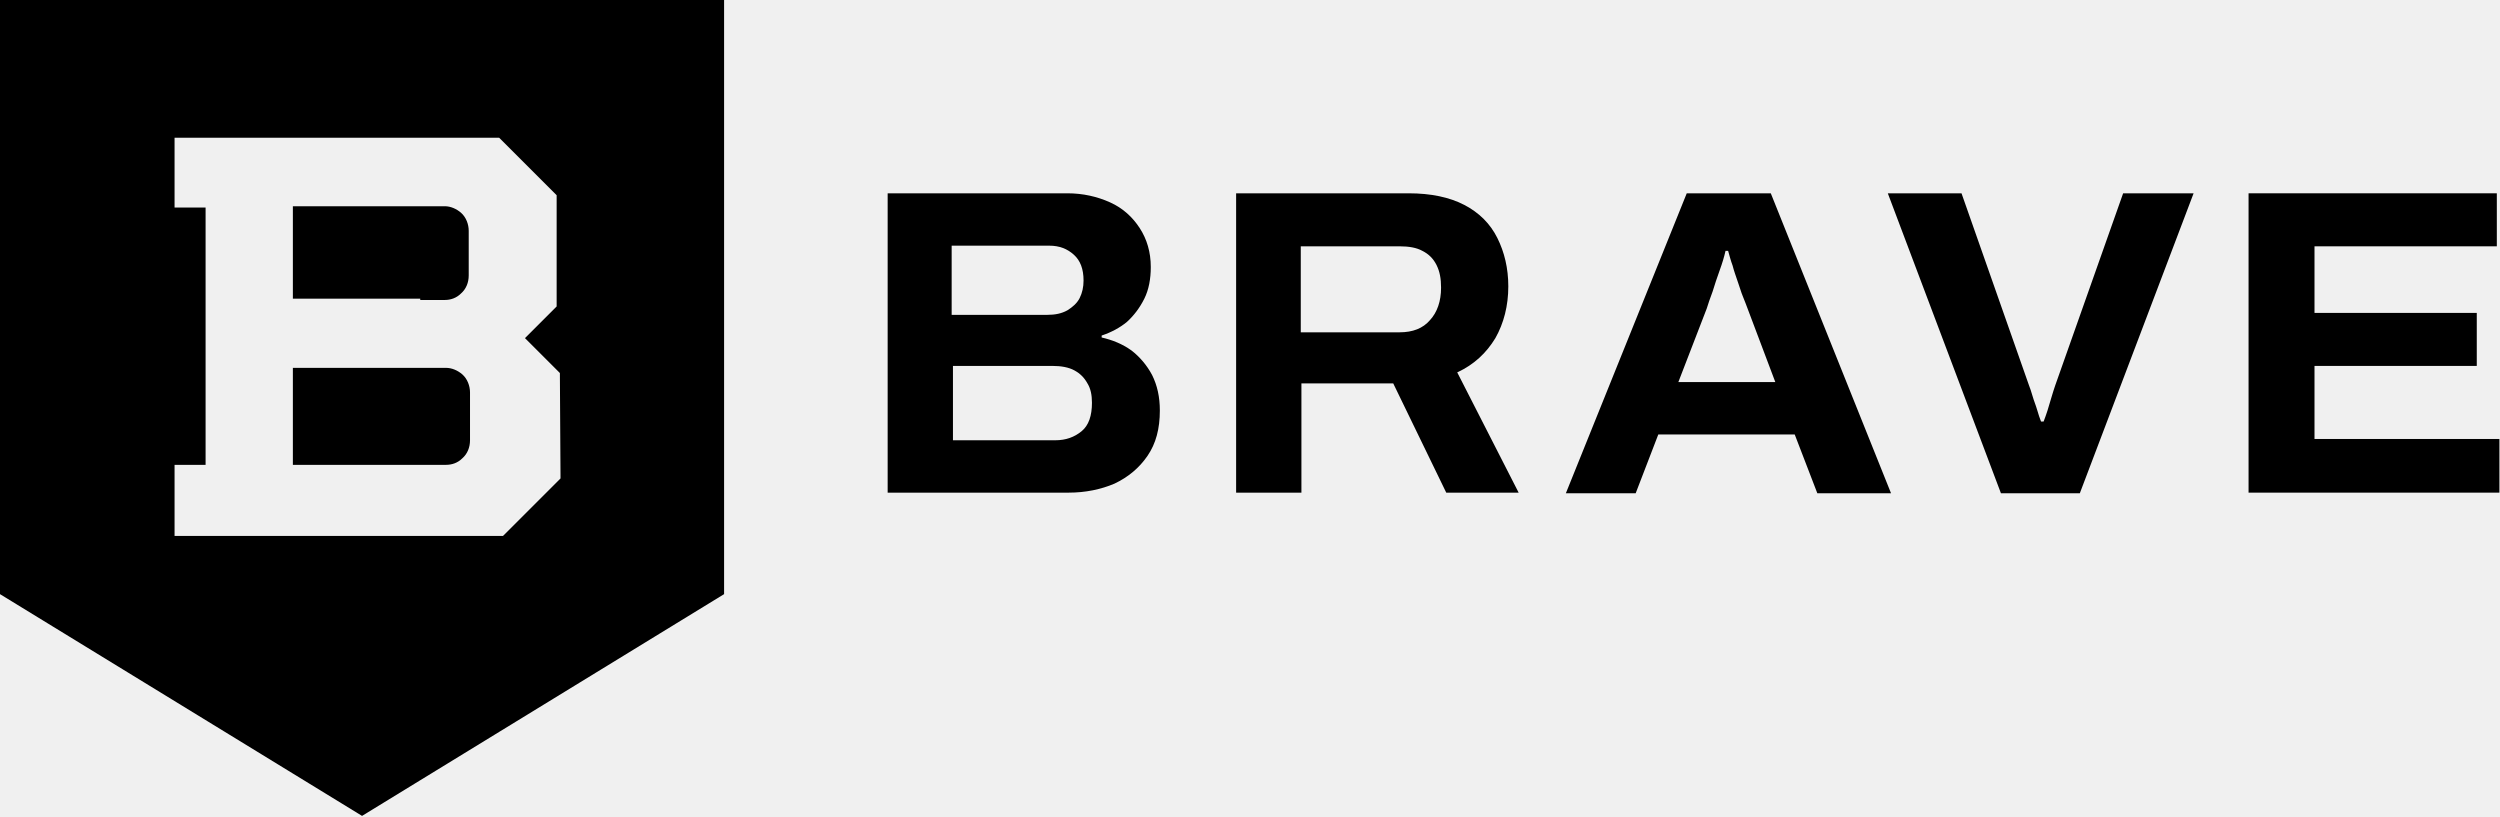
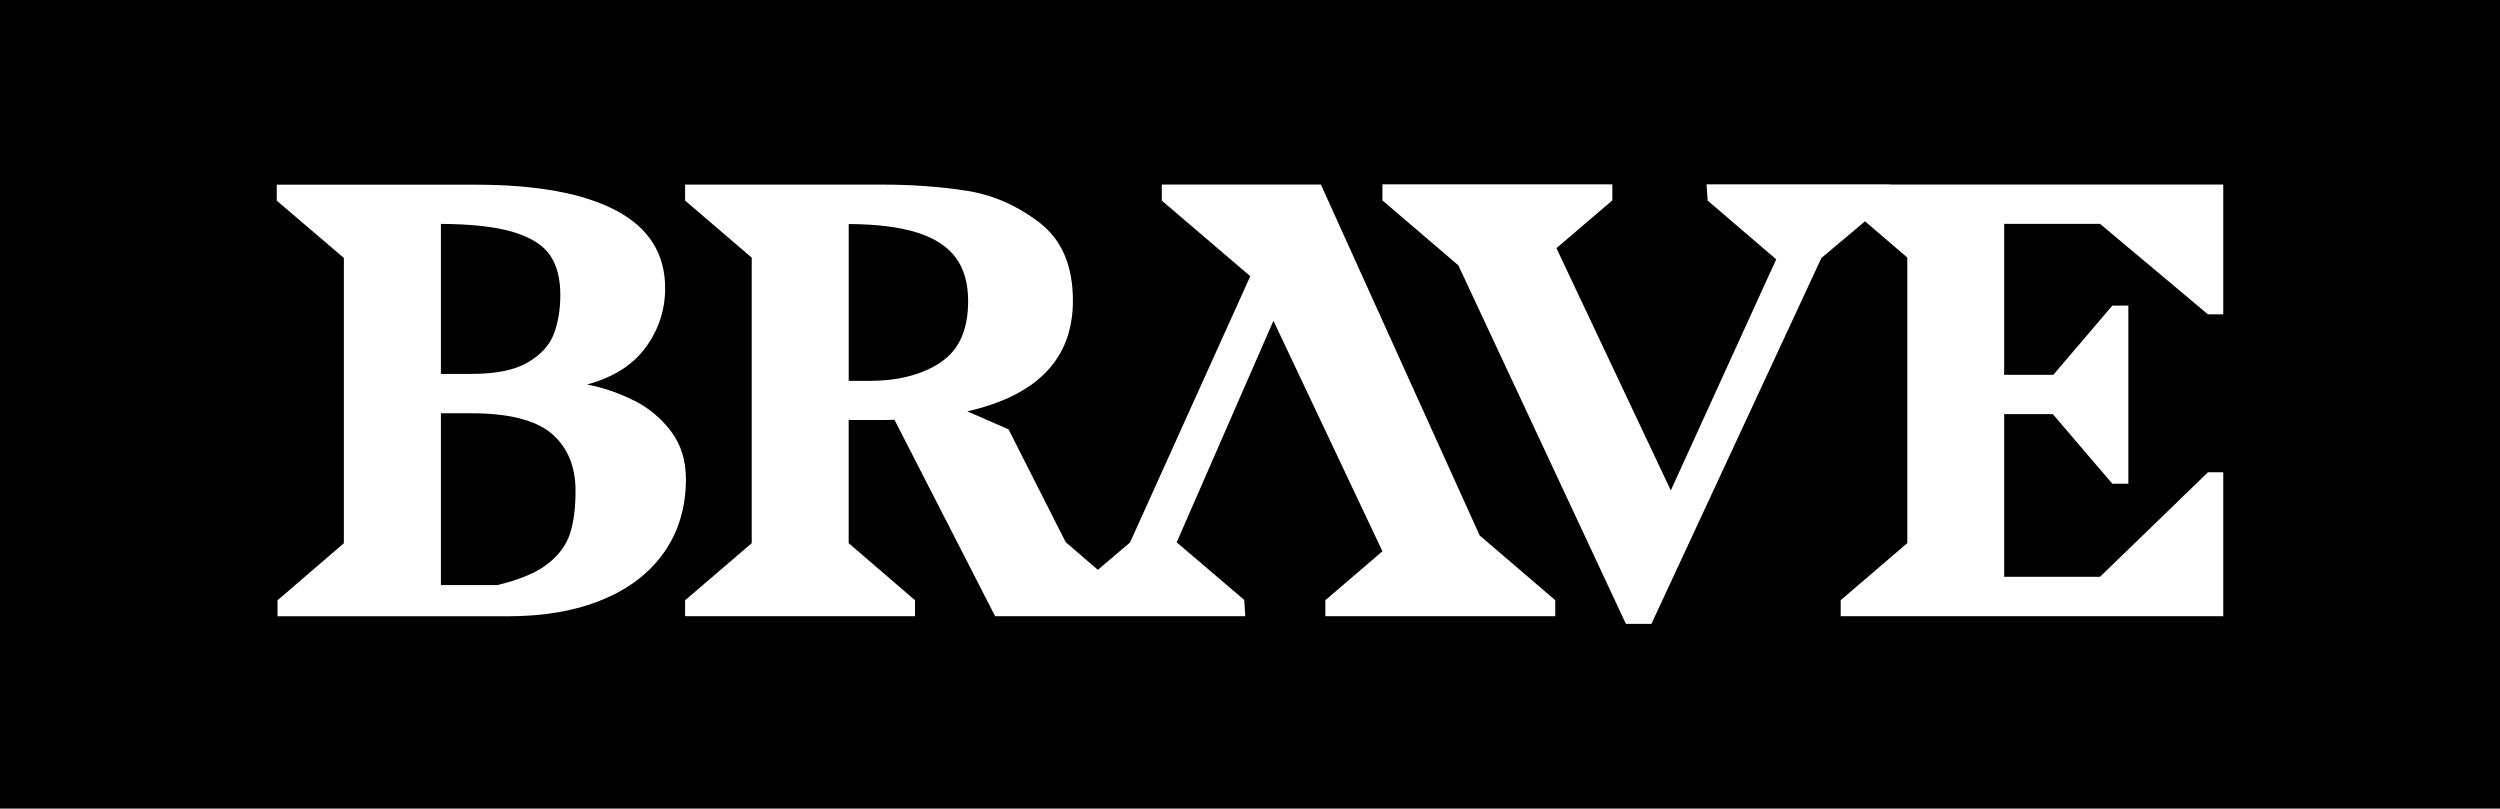
- <svg xmlns="http://www.w3.org/2000/svg" width="2169" height="708" viewBox="0 0 2169 708" fill="none">
-   <path d="M770.131 427.975V167.712H926.065C939.527 167.712 951.867 170.516 963.085 175.565C974.303 180.613 982.717 188.466 988.887 198.001C995.057 207.537 998.422 218.755 998.422 231.656C998.422 241.752 996.74 251.288 992.813 259.141C988.887 266.993 983.839 273.724 977.669 279.333C971.499 284.382 964.207 288.308 955.793 291.112V292.795C965.329 295.039 973.742 298.404 981.595 304.013C988.887 309.623 995.057 316.914 999.544 325.328C1004.03 334.303 1006.28 344.399 1006.28 356.178C1006.28 371.884 1002.91 384.785 995.618 395.442C988.326 406.099 978.79 413.952 967.011 419.561C955.232 424.609 941.77 427.414 927.187 427.414H770.131V427.975ZM826.223 273.163H908.677C915.407 273.163 921.017 272.041 926.065 269.237C930.552 266.432 934.478 263.067 936.722 258.58C938.966 254.092 940.088 249.044 940.088 243.435C940.088 233.339 937.283 226.047 931.674 220.999C926.065 215.95 919.334 213.146 910.359 213.146H825.662V273.163H826.223ZM826.223 381.98H915.407C924.943 381.98 932.235 379.176 938.405 374.127C944.575 369.079 947.379 360.666 947.379 349.447C947.379 342.716 946.258 337.107 943.453 332.62C940.648 327.572 937.283 324.206 932.235 321.402C927.187 318.597 920.456 317.475 913.164 317.475H826.783V381.98H826.223Z" fill="black" />
-   <path d="M1072.46 427.975V167.712H1222.23C1241.3 167.712 1257.56 171.077 1270.46 177.808C1283.37 184.539 1292.9 194.075 1299.07 206.415C1305.24 218.755 1308.61 232.778 1308.61 248.483C1308.61 265.311 1304.68 280.455 1297.39 293.356C1289.54 306.257 1278.88 316.354 1264.29 323.084L1317.58 427.414H1254.76L1208.76 332.62H1129.11V427.414H1072.46V427.975ZM1128.55 288.308H1214.37C1225.59 288.308 1234.57 284.942 1240.74 277.651C1246.91 270.92 1250.27 261.384 1250.27 249.605C1250.27 241.752 1249.15 235.582 1246.35 229.973C1243.54 224.364 1239.61 220.438 1234.01 217.633C1228.96 214.829 1222.23 213.707 1214.37 213.707H1128.55V288.308Z" fill="black" />
-   <path d="M1358.53 427.975L1463.42 167.712H1536.34L1640.67 427.975H1576.72L1557.09 376.932H1438.74L1419.11 427.975H1358.53ZM1456.13 331.498H1540.26L1516.14 267.554C1515.02 264.75 1513.9 261.384 1512.22 257.458C1510.53 253.531 1509.41 249.044 1507.73 244.557C1506.05 239.509 1504.36 235.021 1503.24 230.534C1501.56 226.047 1500.44 221.559 1499.32 217.633H1497.07C1495.95 222.681 1494.27 228.29 1492.02 234.46C1489.78 240.63 1487.54 247.361 1485.85 252.97C1483.61 259.141 1481.93 263.628 1480.81 267.554L1456.13 331.498Z" fill="black" />
-   <path d="M1736.02 427.975L1637.86 167.712H1701.81L1760.14 333.742C1761.26 336.546 1762.38 339.912 1763.51 343.838C1764.63 347.765 1766.31 351.691 1767.43 355.617C1768.55 359.544 1769.68 362.909 1770.8 365.714H1773.04C1774.16 362.909 1775.29 359.544 1776.41 356.178C1777.53 352.252 1778.65 348.886 1779.77 344.96C1780.89 341.034 1782.02 337.668 1783.14 334.303L1842.03 167.712H1903.17L1804.45 427.975H1736.02Z" fill="black" />
-   <path d="M1950.85 427.975V167.712H2166.24V213.707H2008.06V271.481H2148.85V317.475H2008.06V380.858H2168.48V427.414H1950.85V427.975Z" fill="black" />
-   <path d="M387.028 319.158H370.201H348.886H337.668H254.092V403.295H349.447H373.566H387.028C392.076 403.295 397.125 401.612 401.051 397.686C405.538 393.759 407.782 388.15 407.782 381.98V340.473C407.782 334.864 405.538 328.694 401.051 324.767C397.125 321.402 392.076 319.158 387.028 319.158Z" fill="black" />
-   <path d="M364.592 260.263H385.906C390.955 260.263 396.003 258.58 399.929 254.654C404.416 250.727 406.66 245.118 406.66 238.948V200.245C406.66 194.636 404.416 188.466 399.929 184.54C396.003 181.174 390.955 178.931 385.906 178.931H367.396H343.277H254.092V259.141H346.642H364.592V260.263Z" fill="black" />
-   <path d="M0 0V515.478L314.111 707.871L628.221 515.478V0H0ZM436.389 464.996H151.446V403.296H178.37V180.053H151.446V119.474H433.024L482.945 169.395V265.872L455.46 293.357L485.75 323.646L486.31 415.075L436.389 464.996Z" fill="black" />
+ <svg xmlns="http://www.w3.org/2000/svg" id="Layer_1" version="1.1" viewBox="0 0 552.4 178.66">
+   <defs>
+     <style>
+       .st0 {
+         fill: #fff;
+       }
+     </style>
+   </defs>
+   <rect y="0" width="552.4" height="178.66" />
+   <g>
+     <path class="st0" d="M148.31,95.36c-2.17-2.91-4.91-5.19-8.2-6.87v.04c-3.3-1.68-6.76-2.86-10.4-3.57,5.79-1.57,10.12-4.3,12.98-8.22s4.28-8.27,4.28-13.07c0-7.57-3.57-13.28-10.76-17.11s-17.57-5.75-31.15-5.75h-43.91v3.53l14.83,12.66v63.03l-14.66,12.61v3.53h50.93c7.99,0,14.94-1.21,20.86-3.66,5.92-2.44,10.48-5.95,13.67-10.53s4.78-9.94,4.78-16.12c0-4.11-1.08-7.59-3.25-10.5ZM97.42,49.47c6.87.04,12.23.65,16.08,1.83,3.85,1.18,6.54,2.88,8.05,5.12s2.26,5.15,2.26,8.7c0,3.23-.47,6.11-1.42,8.63-.95,2.52-2.86,4.63-5.77,6.33-2.9,1.7-7.06,2.54-12.48,2.54h-6.72v-33.15ZM125.96,117.87c-.82,2.54-2.47,4.8-4.97,6.74h0c-2.5,1.95-6.2,3.5-11.09,4.66h-12.48v-37.95h6.72c8.33,0,14.25,1.51,17.76,4.5,3.5,3,5.27,7.22,5.27,12.64,0,3.73-.39,6.87-1.21,9.41Z" />
+     <polygon class="st0" points="464.02 49.46 487.87 69.46 491.25 69.46 491.25 40.77 417.57 40.77 417.57 40.73 377.08 40.73 377.32 44.32 392.47 57.3 369.18 108.36 343.91 54.83 356.26 44.28 356.26 40.73 323.23 40.73 322.23 40.73 305.46 40.73 305.46 44.28 322.23 58.62 359.26 137.85 364.9 137.85 402.46 57 412.09 48.9 421.44 56.91 421.44 120 406.72 132.62 406.72 136.15 491.25 136.15 491.25 104.35 487.87 104.35 464.02 127.45 442.84 127.45 442.84 91.5 453.58 91.5 466.75 106.89 470.28 106.89 470.28 67.52 466.75 67.52 453.71 82.81 442.84 82.81 442.84 49.46 464.02 49.46" />
+     <path class="st0" d="M291.86,40.77h-35.15v3.55l19.55,16.71-26.57,58.84-7.11,6.04-7.12-6.14-12.61-24.9-9.13-3.98c15.56-3.53,23.35-11.68,23.35-24.47,0-7.72-2.48-13.49-7.45-17.28-4.97-3.79-10.38-6.14-16.21-7.02-5.83-.88-11.92-1.33-18.25-1.33h-43.78v3.53l14.72,12.61v63.09l-14.72,12.61v3.53h50.8v-3.53l-14.66-12.61v-27.21h5.47c2.11,0,3.66-.02,4.65-.06l22.24,43.4h55.28l-.24-3.6-14.92-12.72,21.38-48.95,24.08,50.93-12.61,10.81v3.53h50.8v-3.53l-16.7-14.3-35.09-77.55ZM207.74,80.12v.04c-4.14,2.67-9.34,4-15.63,4h-4.58v-34.66c6.2.04,11.24.66,15.11,1.89,3.88,1.22,6.72,3.08,8.55,5.55,1.83,2.47,2.73,5.68,2.73,9.62,0,6.37-2.07,10.89-6.18,13.56Z" />
+   </g>
</svg>
